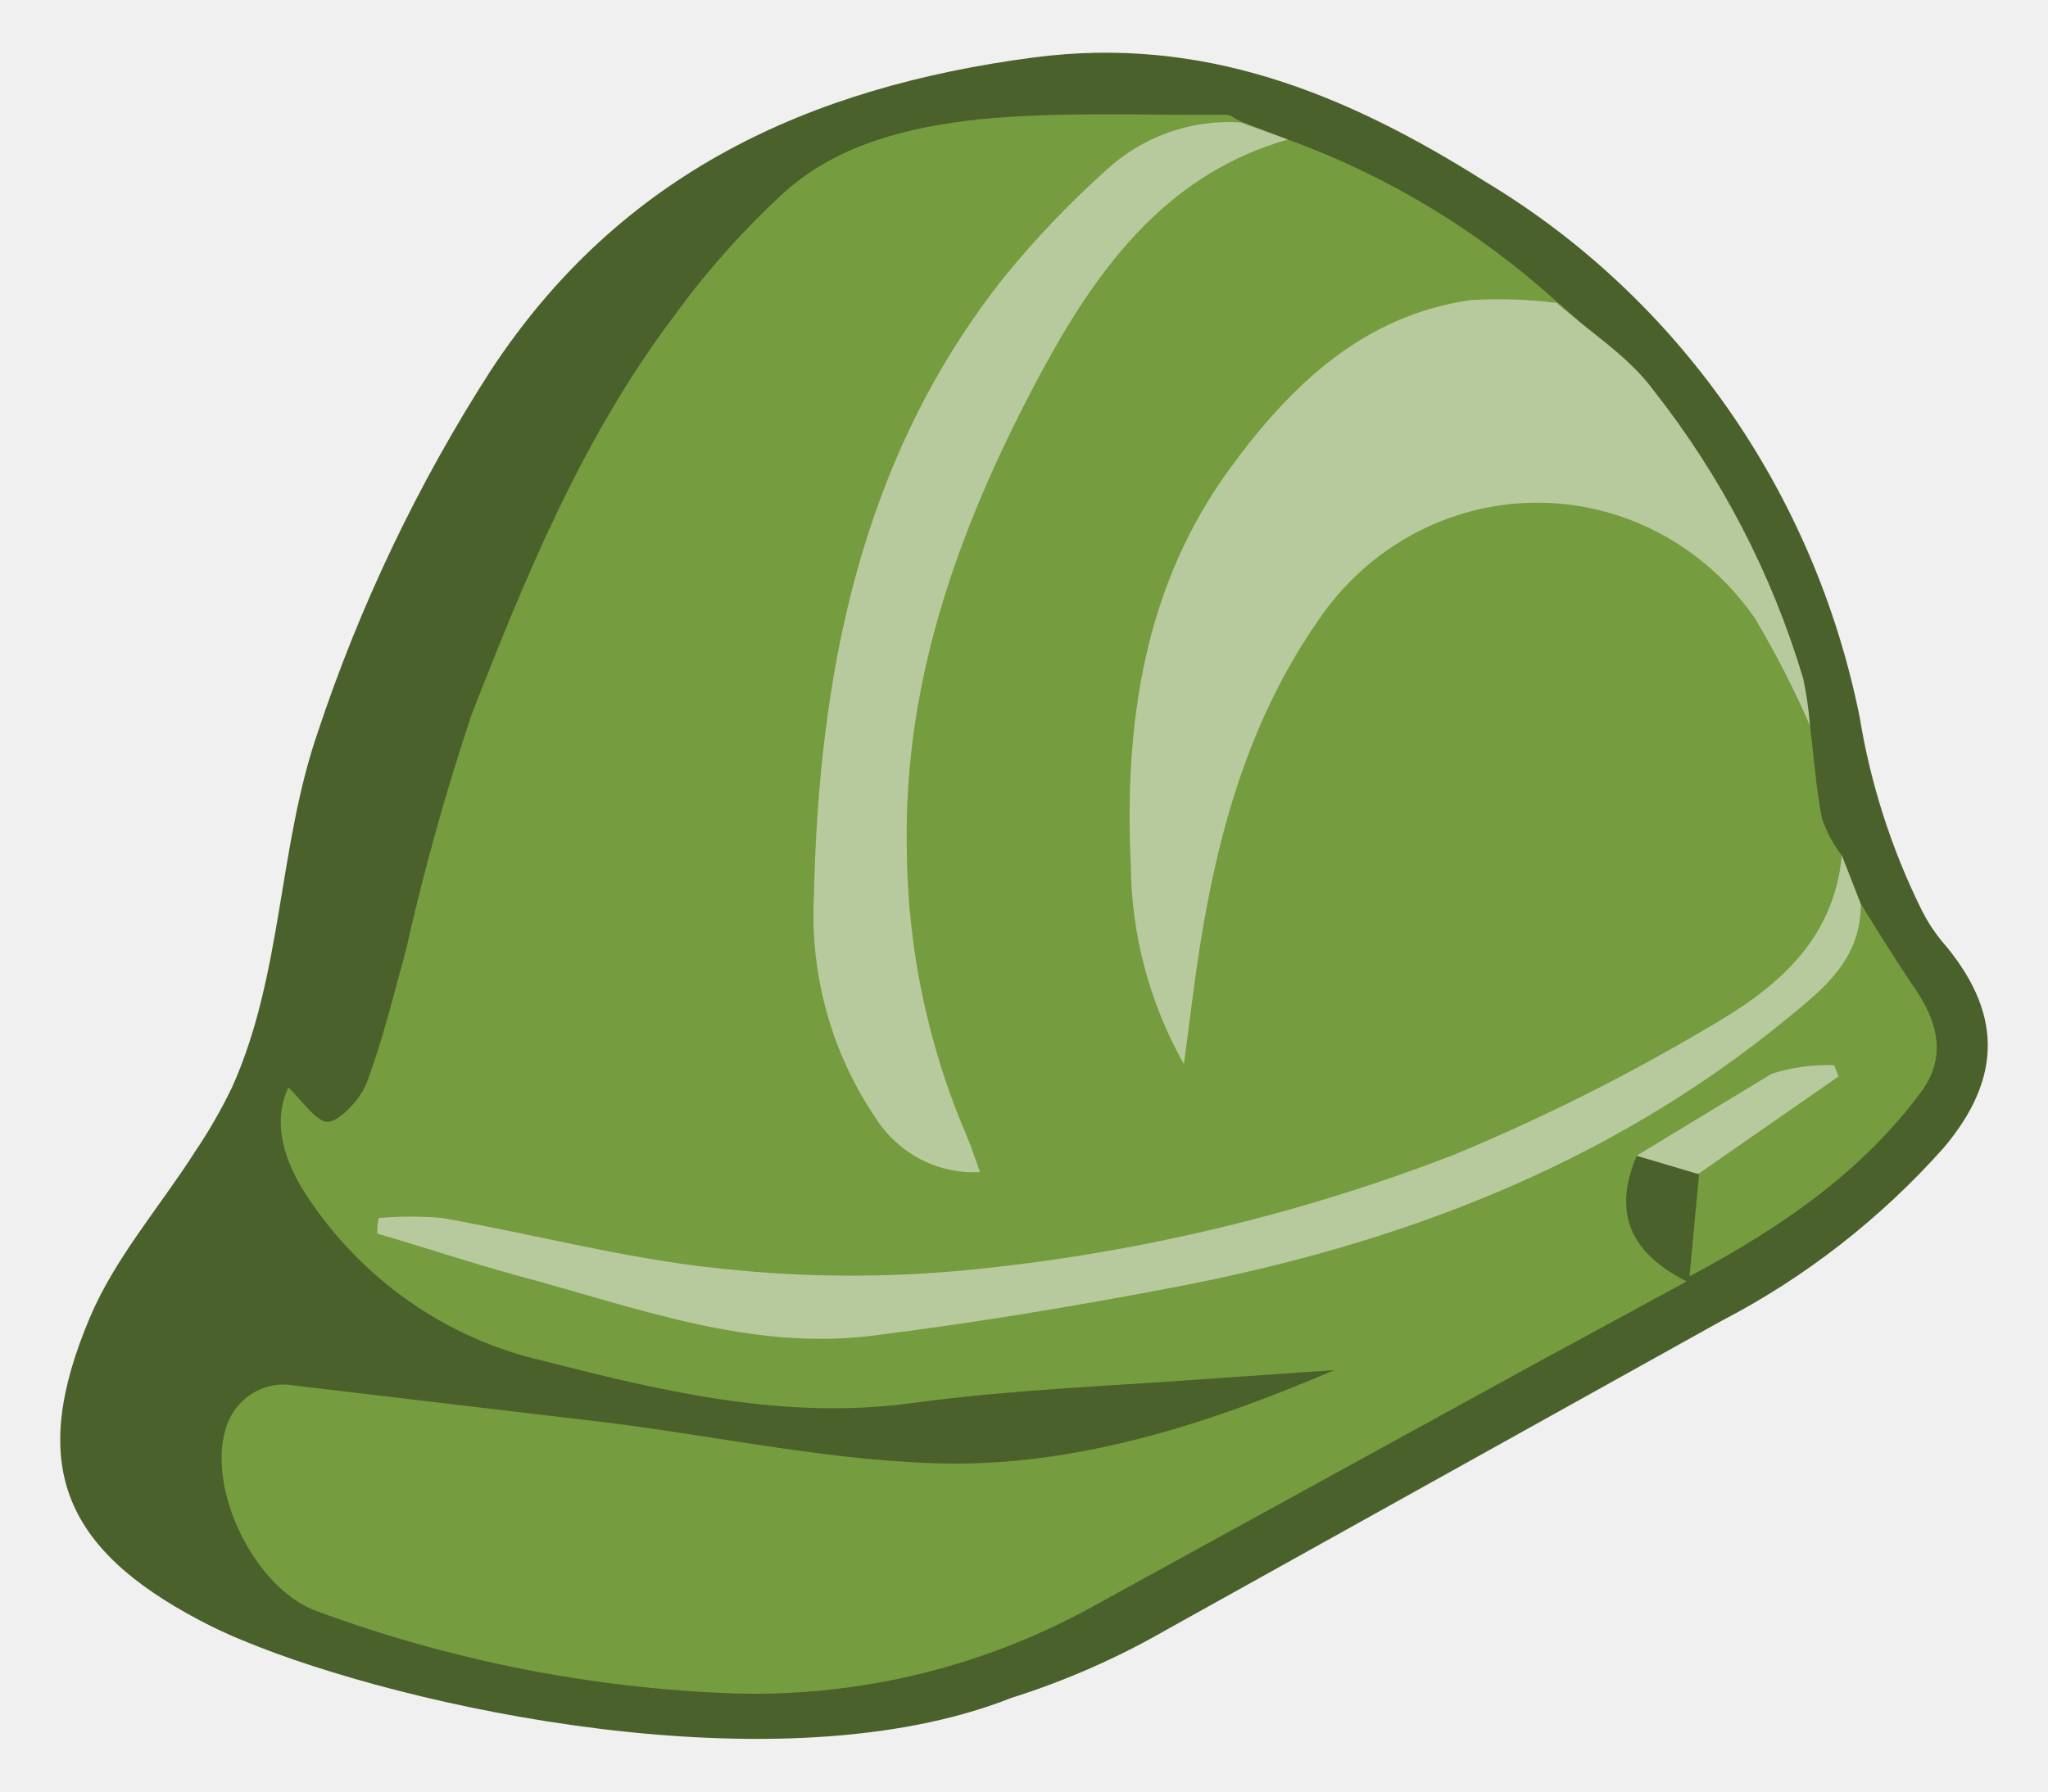
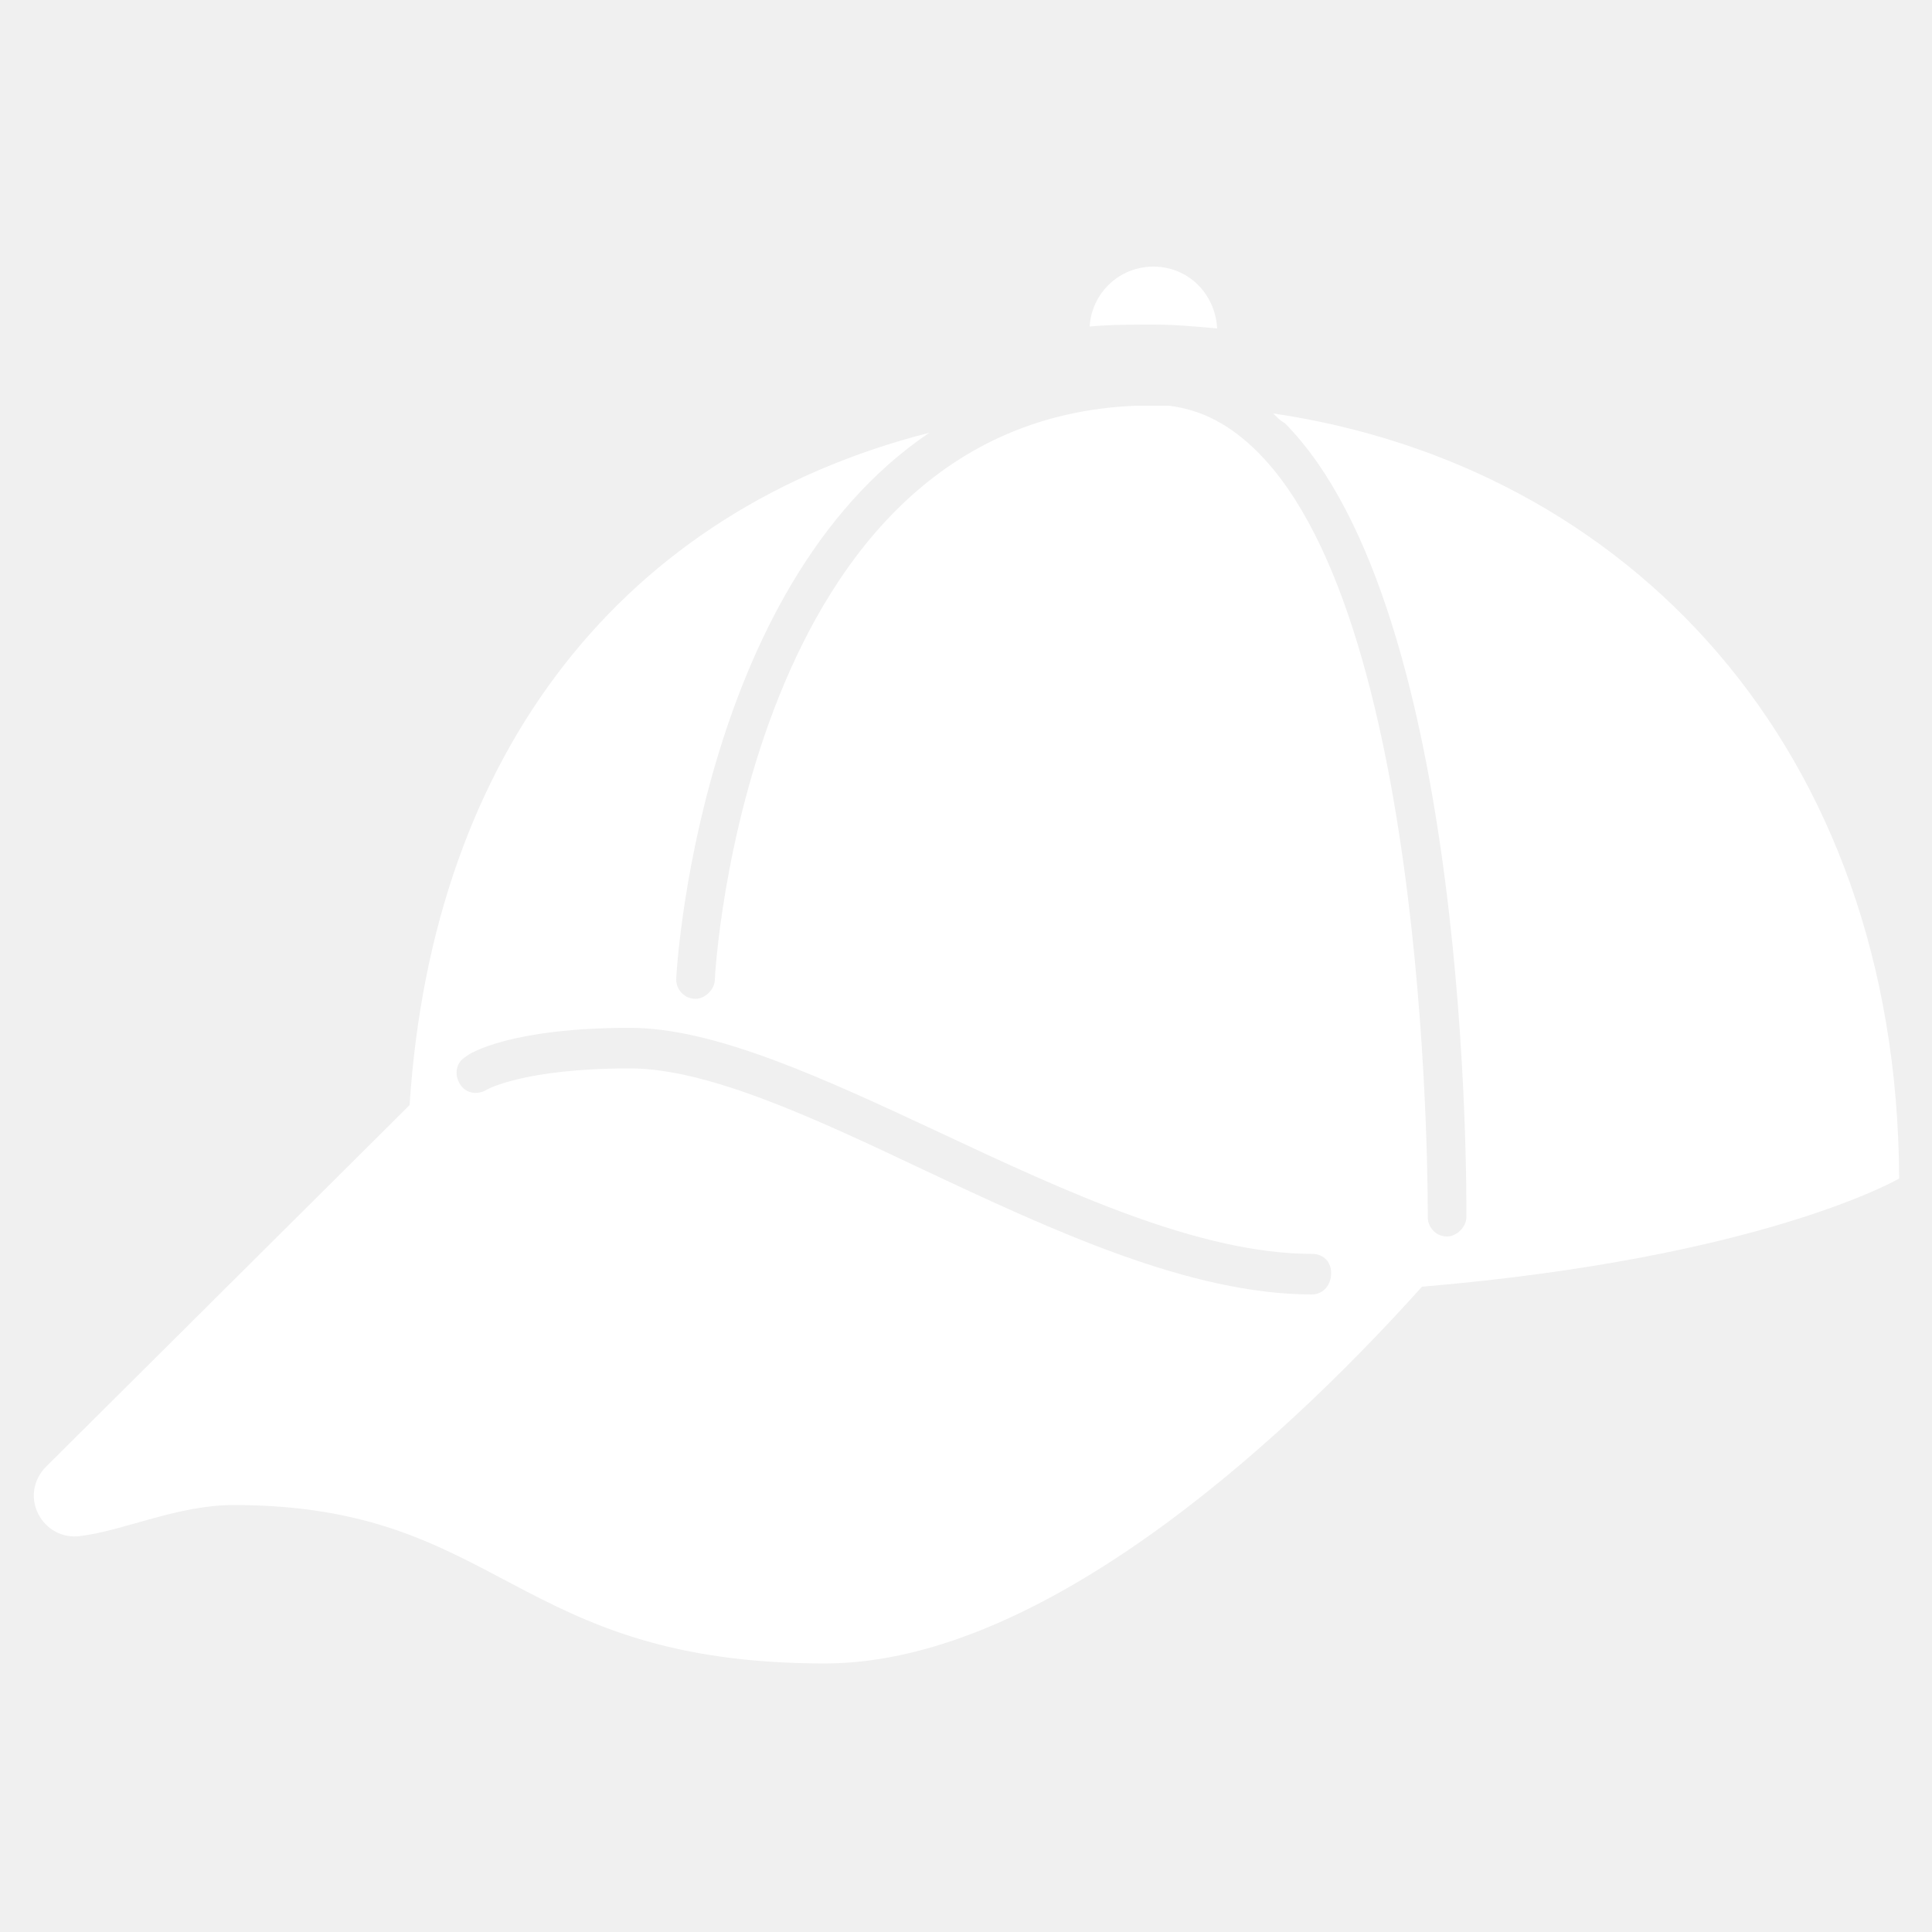
- <svg xmlns="http://www.w3.org/2000/svg" xmlns:xlink="http://www.w3.org/1999/xlink" viewBox="0 0 85 74.375" fill="#fff" fill-rule="evenodd" stroke="#000" stroke-linecap="round" stroke-linejoin="round">
-   <use xlink:href="#A" x="2.5" y="2.188" />
-   <symbol id="A" overflow="visible">
-     <g stroke="none">
-       <path d="M78.073 36.86a7.01 7.01 0 0 1-.806-1.247 28.39 28.39 0 0 1-2.584-8.032c-1.88-9.338-7.529-17.418-15.543-22.231C53.311 1.667 47.395-.728 40.381.2c-9.277 1.227-17.137 4.78-22.538 13.031-2.992 4.657-5.395 9.687-7.15 14.967-1.661 4.809-1.457 10.078-3.565 14.758-.45.932-.966 1.83-1.545 2.684-1.457 2.285-3.313 4.4-4.352 6.865-2.565 6.057-1.156 9.559 4.556 12.572.583.309 1.185.589 1.797.838 6.664 2.774 22.227 6.206 31.884 2.385 2.249-.709 4.418-1.662 6.47-2.844l22.995-12.802c3.483-1.806 6.616-4.247 9.248-7.204 2.477-2.943 2.409-5.687-.107-8.591z" fill="#4b612c" />
-       <path d="M50.95 3.603c4.111 1.492 7.903 3.782 11.172 6.745 2.458 1.996 8.996 8.91 10.502 17.591.155 1.287.253 2.594.495 3.862.198.552.477 1.07.826 1.537l.787 1.996s1.438 2.345 2.225 3.482c.972 1.417 1.36 2.874.262 4.35-2.438 3.263-5.654 5.528-9.598 7.633l.398-4.261-2.584-.758c-.971 2.275-.379 3.991 2.069 5.229l-6.344 3.443-18.535 10.177a29.02 29.02 0 0 1-14.708 3.482 55.78 55.78 0 0 1-17.292-3.423c-2.526-.928-4.537-4.989-3.76-7.553.361-1.26 1.588-2.038 2.846-1.806l12.979 1.537c4.809.599 9.608 1.666 14.417 1.706 5.45 0 10.686-1.706 15.776-3.882l-4.634.319c-4.294.329-8.617.469-12.881 1.048-5.294.718-10.307-.469-15.34-1.756-4-.915-7.507-3.368-9.802-6.855-.903-1.387-1.457-2.993-.758-4.49.563.519 1.185 1.487 1.671 1.427s1.321-.938 1.583-1.626c.661-1.766 1.107-3.622 1.613-5.448a100.36 100.36 0 0 1 2.73-9.808c2.254-5.787 4.634-11.564 8.393-16.544a34.28 34.28 0 0 1 4.634-5.199c2.254-1.996 5.178-2.674 8.034-2.993 3.39-.329 6.8-.16 10.259-.19.194 0 .389.17.583.269z" fill="#759c3e" />
-       <path d="M72.624 27.939a41.23 41.23 0 0 0-2.263-4.42c-2.079-3.043-5.475-4.849-9.094-4.838s-7.004 1.841-9.063 4.898c-2.837 4.081-4.158 8.741-4.916 13.61-.233 1.457-.398 2.934-.651 4.8a17.12 17.12 0 0 1-2.205-8.282c-.272-5.877.544-11.555 4.119-16.454 2.555-3.502 5.576-6.356 9.996-6.985a19.2 19.2 0 0 1 3.565.12c1.35 1.197 2.963 2.195 4.012 3.622a35.97 35.97 0 0 1 6.217 11.974 15.33 15.33 0 0 1 .282 1.956zM50.951 3.603c-4.925 1.407-7.772 5.149-10.123 9.459-3.361 6.216-5.829 12.742-5.693 19.956a30.73 30.73 0 0 0 2.497 11.974c.175.399.301.818.544 1.477-1.756.101-3.428-.78-4.372-2.305-1.794-2.665-2.681-5.864-2.526-9.1.204-9.309 1.943-18.22 7.869-25.713a39.18 39.18 0 0 1 4.245-4.46c1.527-1.413 3.545-2.133 5.596-1.996zm23.78 31.75c0 2.295-1.545 3.502-3.041 4.73-7.5 6.156-16.233 9.419-25.55 11.185-4.129.788-8.287 1.477-12.454 1.996-5.081.629-9.831-1.187-14.63-2.475-1.943-.529-3.886-1.177-5.897-1.766 0-.219 0-.429.068-.649a15.34 15.34 0 0 1 2.623 0c3.886.688 7.704 1.716 11.599 2.105a50.04 50.04 0 0 0 10.764 0 76.61 76.61 0 0 0 19.585-4.71 83.15 83.15 0 0 0 10.608-5.308c2.701-1.556 5.197-3.522 5.537-7.134zM65.425 45.79l5.605-3.402a7.7 7.7 0 0 1 2.594-.359l.185.469-5.829 4.051z" fill="#b7ca9d" />
-     </g>
-   </symbol>
+ <svg xmlns="http://www.w3.org/2000/svg" fill="#ffffff" height="200px" width="200px" version="1.1" id="Layer_1" viewBox="0 0 100 100" enable-background="new 0 0 100 100" xml:space="preserve">
+   <g id="SVGRepo_bgCarrier" stroke-width="0" />
+   <g id="SVGRepo_tracerCarrier" stroke-linecap="round" stroke-linejoin="round" />
+   <g id="SVGRepo_iconCarrier">
+     <path d="M65.9,21.4c0.2,0.2,0.4,0.4,0.6,0.5c9.6,9.7,9.4,39.8,9.4,41.1c0,0.5-0.5,1-1,1h0c-0.6,0-1-0.5-1-1c0-0.3,0.2-30.6-8.8-39.6 c-1.4-1.4-2.9-2.2-4.6-2.4c-0.3,0-0.5,0-0.8,0c-0.3,0-0.6,0-0.9,0C38.6,21.8,37,50.4,37,50.7c0,0.5-0.5,1-1,1c0,0,0,0,0,0 c-0.6,0-1-0.5-1-1c0-0.3,1.1-20.2,13.1-28.3c-15.7,4-25.7,16.4-26.9,34.8L2.4,75.9c-1.5,1.5-0.2,3.9,1.8,3.6c2.3-0.3,5-1.6,7.9-1.6 c13.9,0,14.4,8.2,30.6,8.2c11.8,0,24.8-12.7,30.9-19.5c17.7-1.5,24.7-5.6,24.7-5.6C98.2,38.6,84.2,24.1,65.9,21.4z M67.9,67 c-6.3,0-13.4-3.3-20.2-6.5c-5.7-2.7-11.1-5.2-15.1-5.2c-5.5,0-7.4,1.1-7.4,1.1c-0.5,0.3-1.1,0.2-1.4-0.3c-0.3-0.5-0.2-1.1,0.3-1.4 c0.2-0.2,2.4-1.5,8.5-1.5c4.4,0,10,2.6,16,5.4c6.6,3.1,13.5,6.3,19.3,6.3c0.6,0,1,0.4,1,1S68.5,67,67.9,67z M63,17 c-0.1-1.8-1.5-3.2-3.3-3.2c-1.8,0-3.2,1.4-3.3,3.1c1.1-0.1,2.2-0.1,3.3-0.1C60.8,16.8,61.9,16.9,63,17z" />
+   </g>
</svg>
